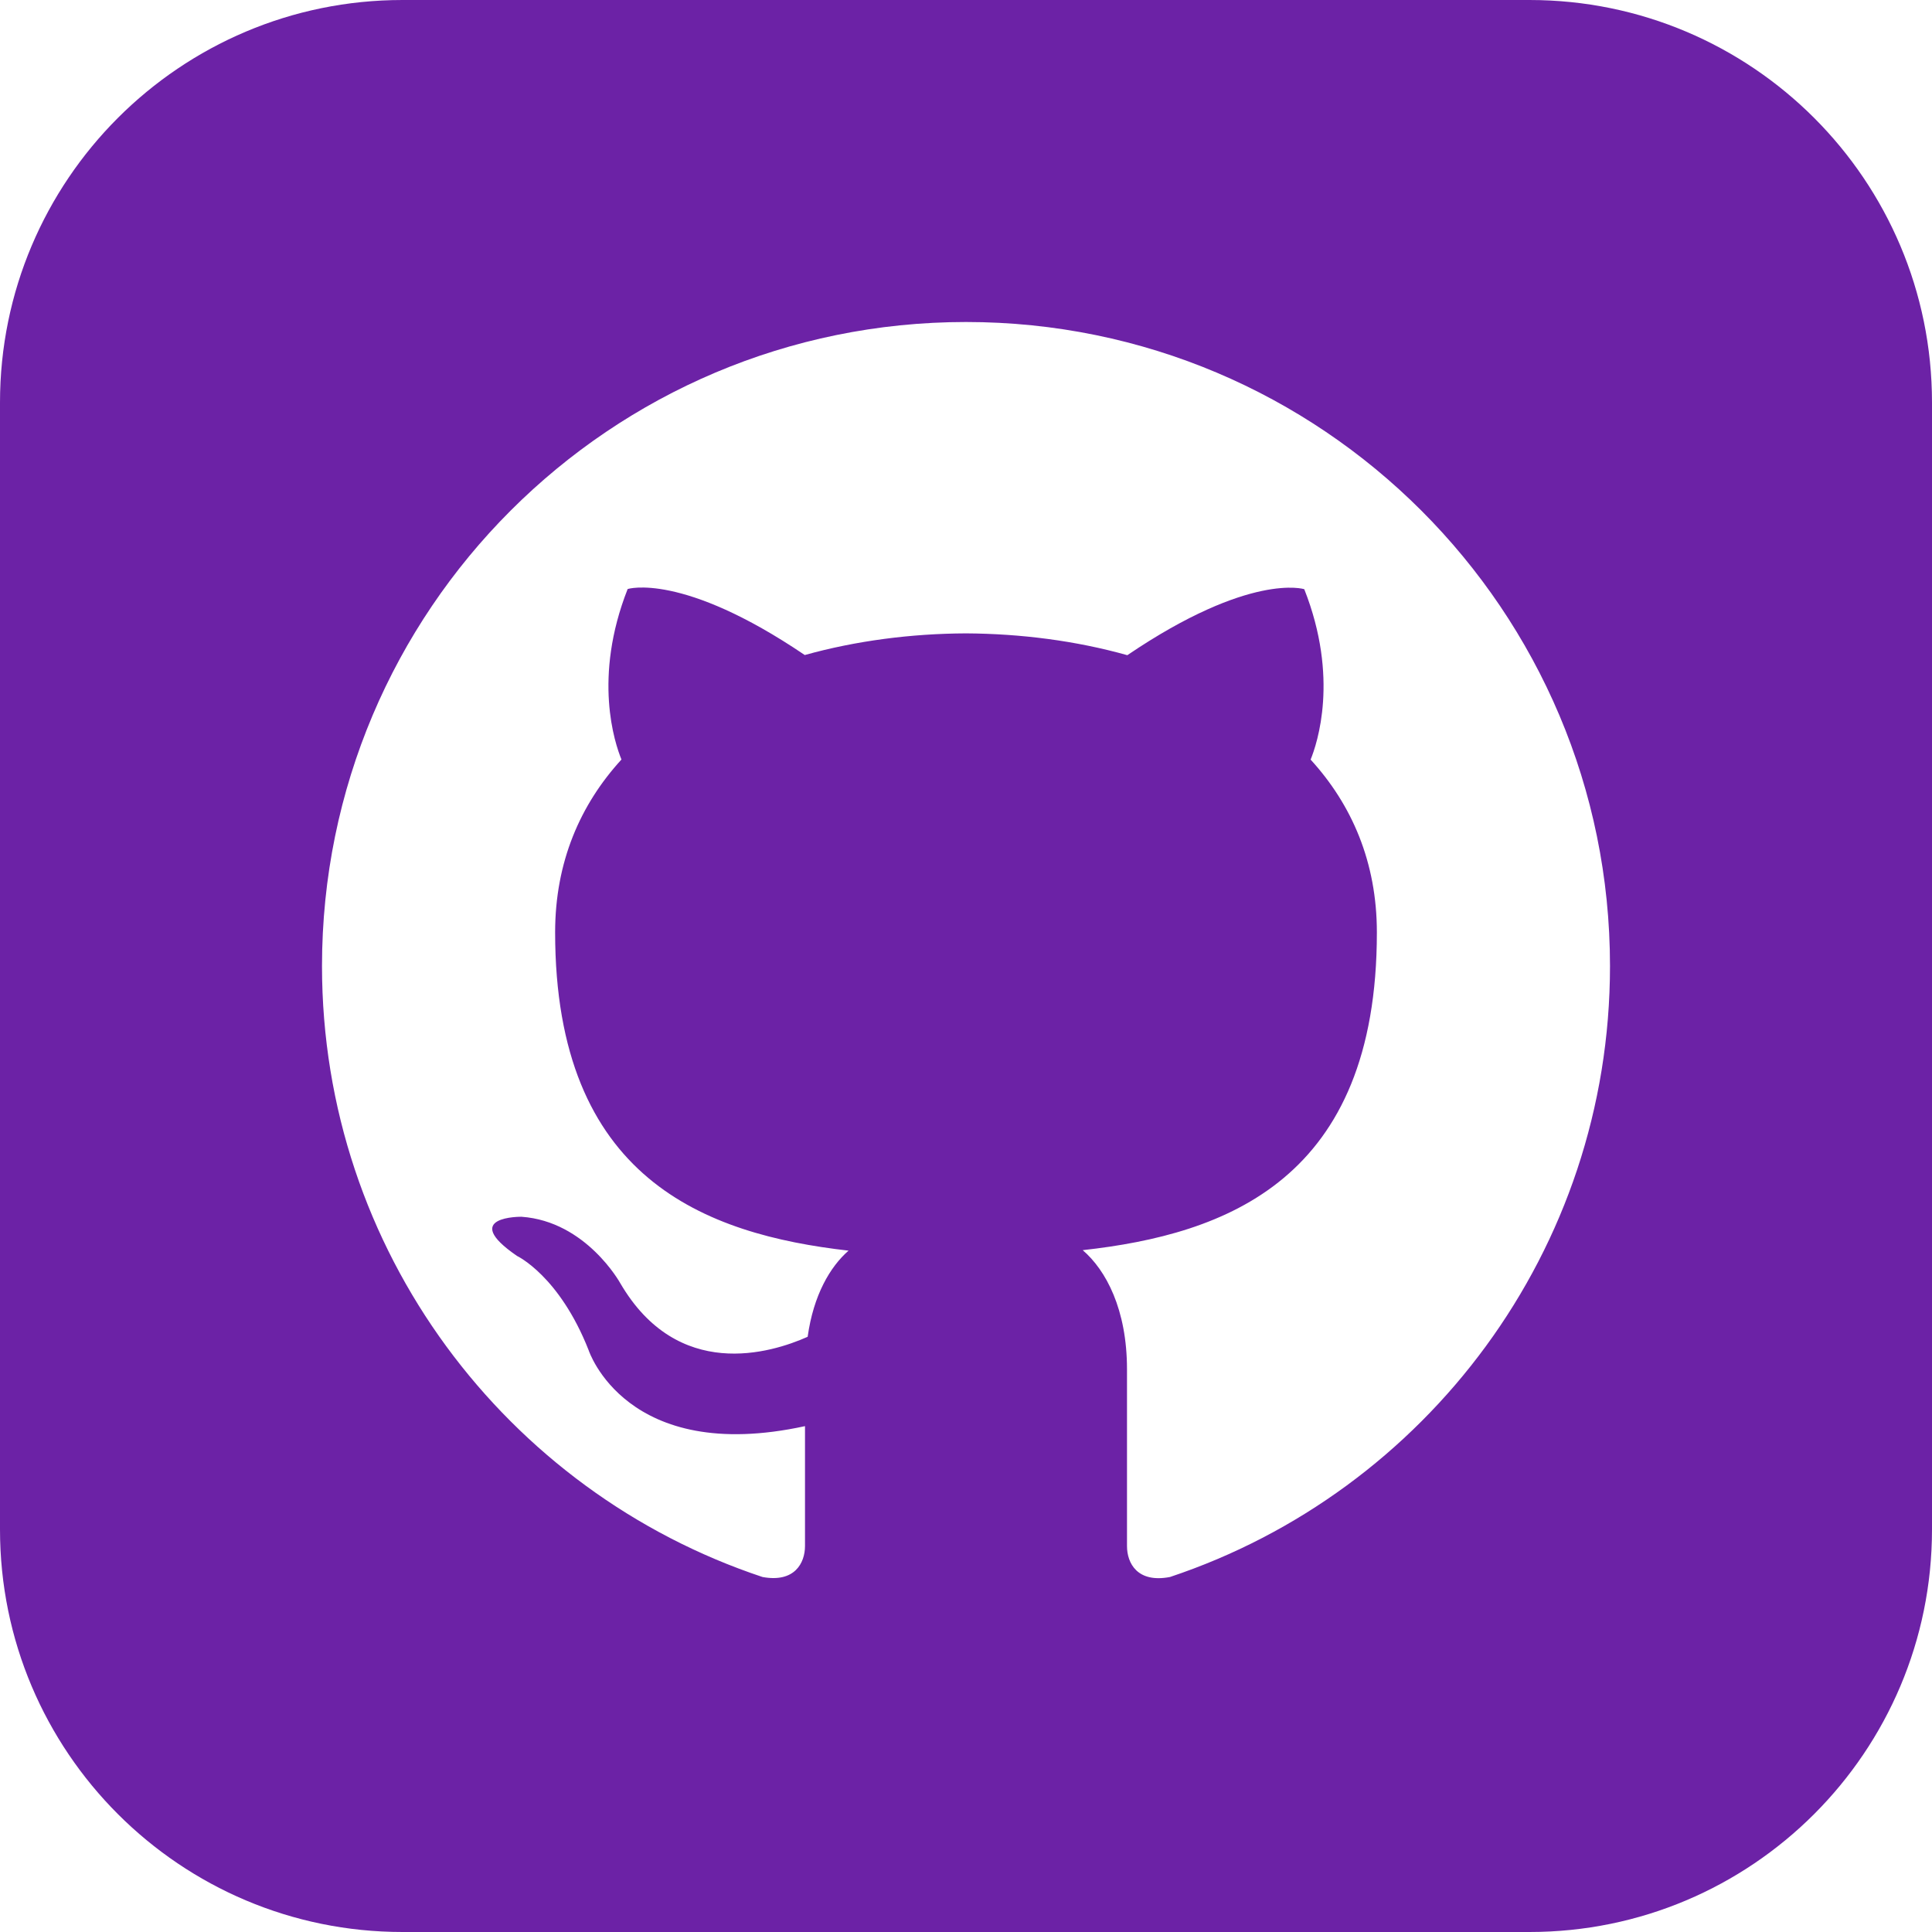
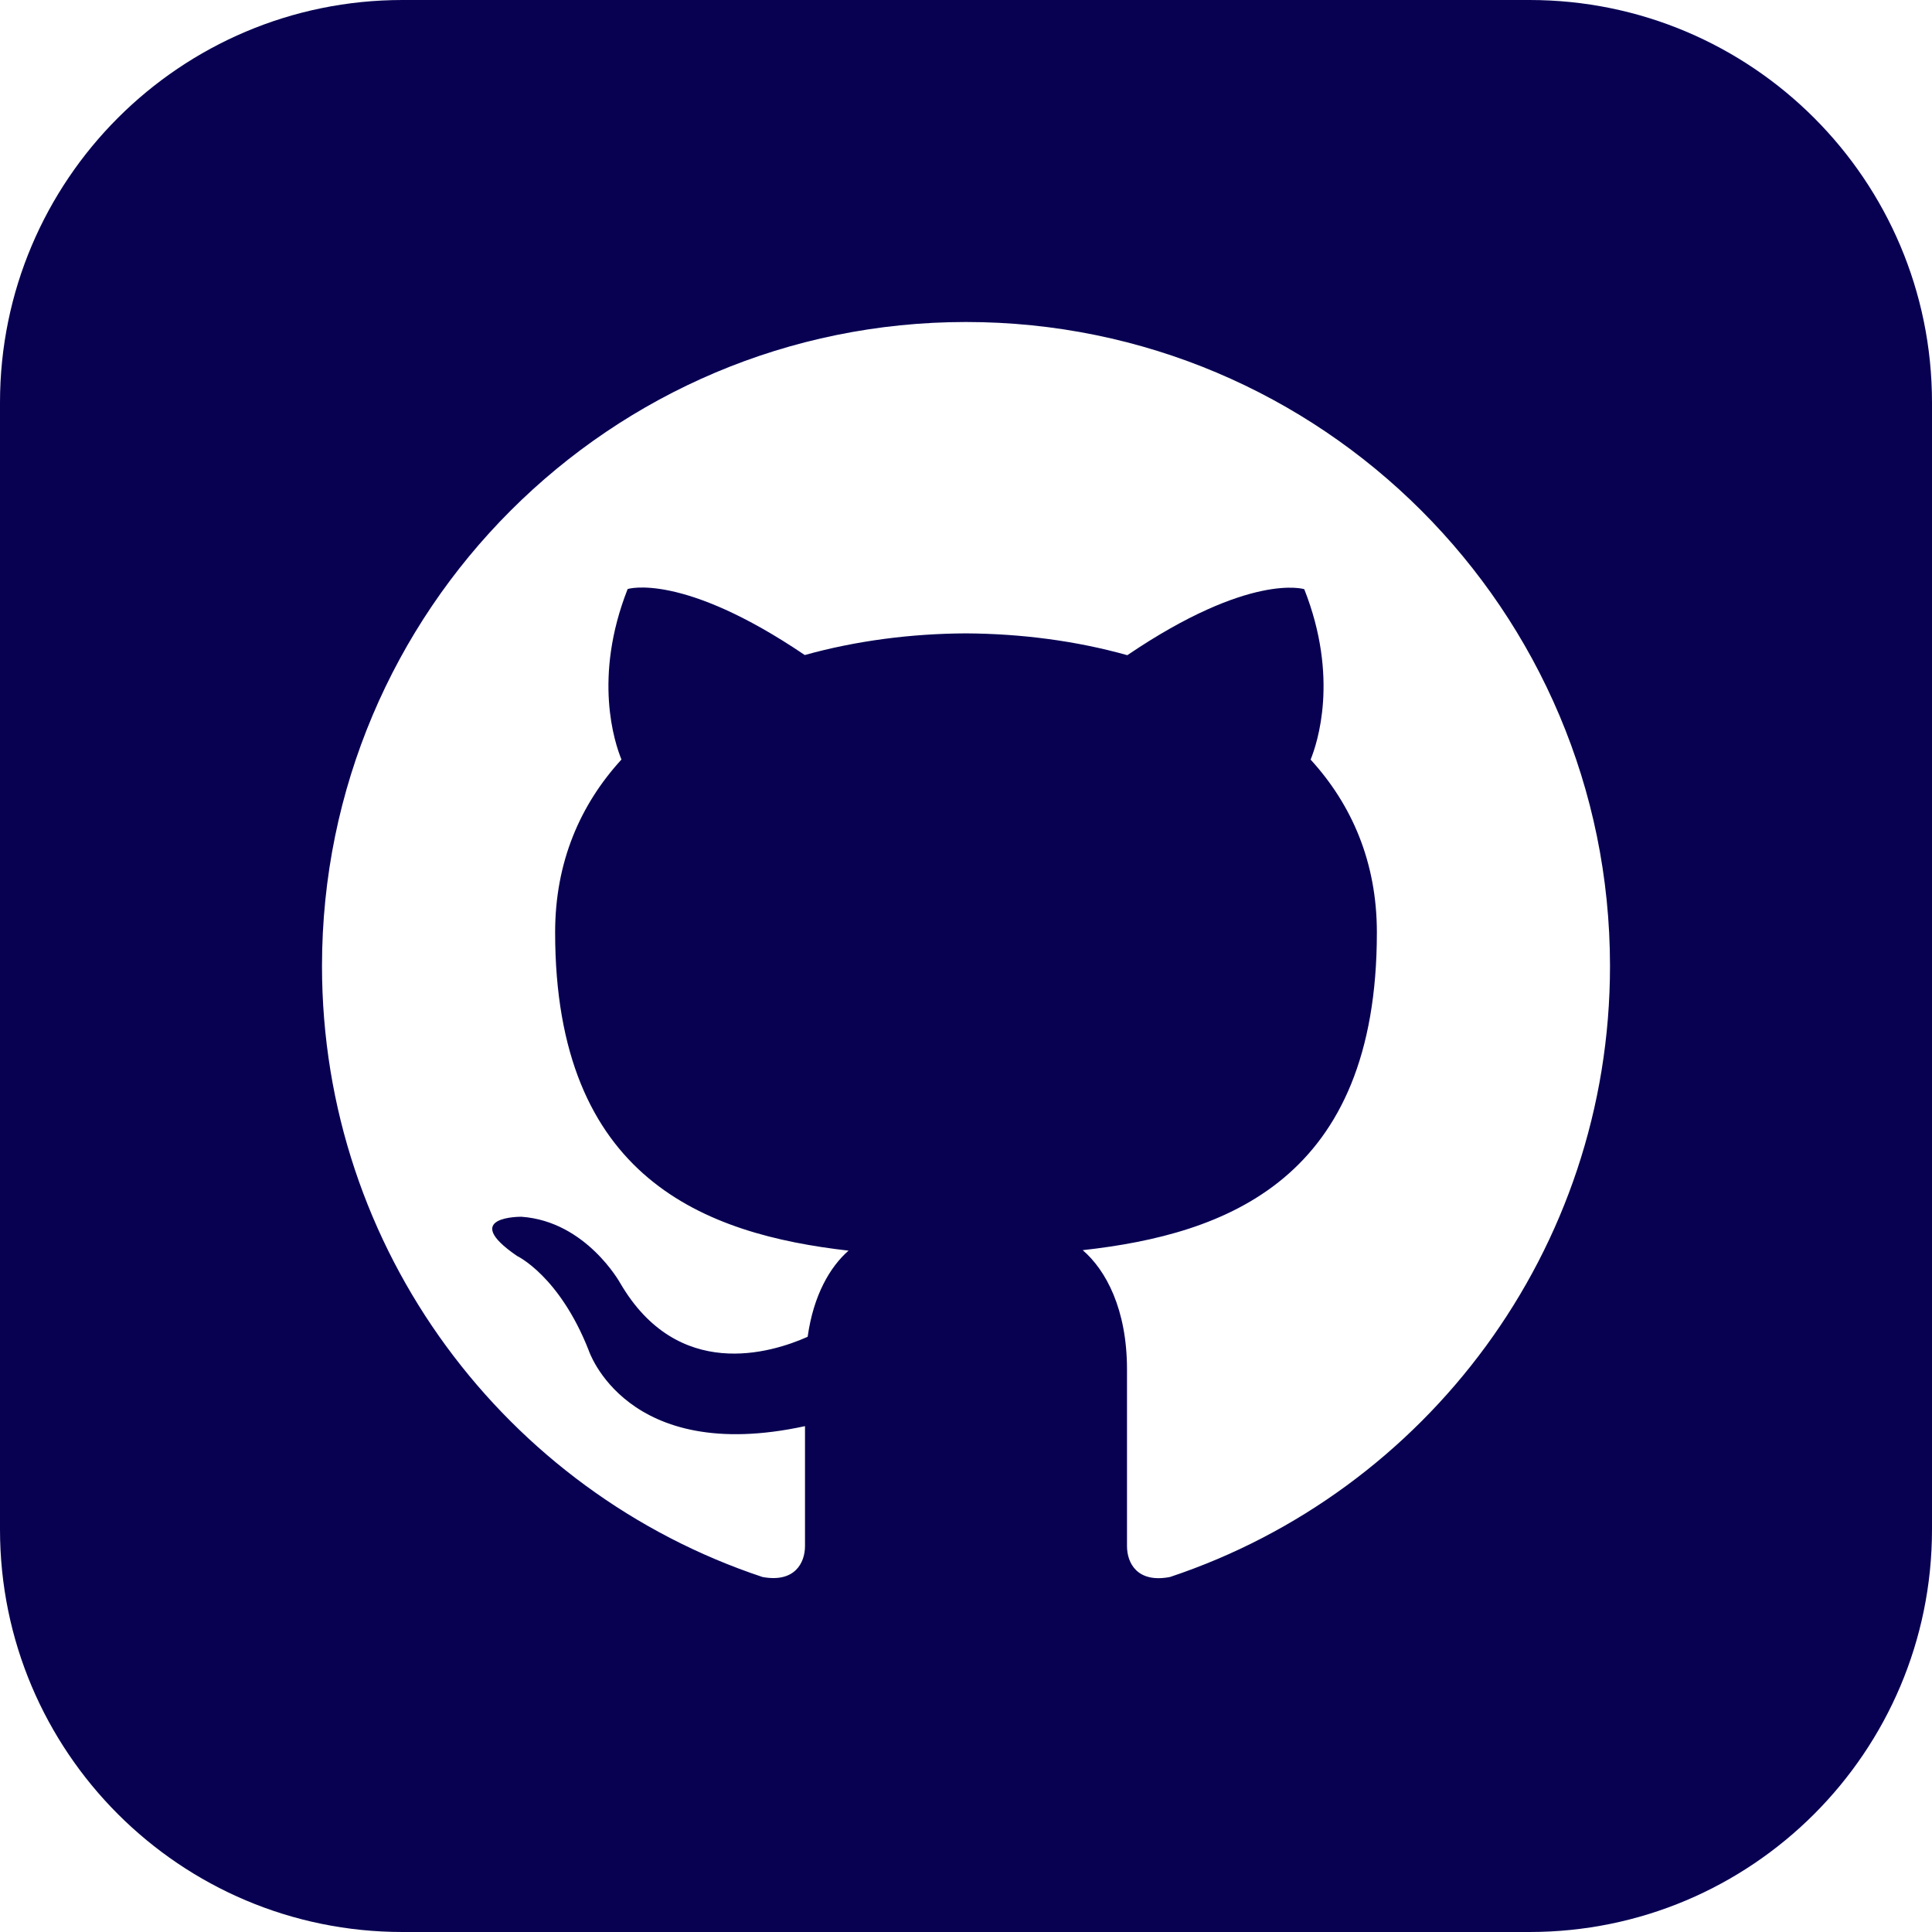
- <svg xmlns="http://www.w3.org/2000/svg" fill="#6C22A6" width="24" height="24" viewBox="0 0 24 24">
+ <svg xmlns="http://www.w3.org/2000/svg" fill="#080152" width="24" height="24" viewBox="0 0 24 24">
  <path d="M19 0h-14c-2.761 0-5 2.239-5 5v14c0 2.761 2.239 5 5 5h14c2.762 0 5-2.239 5-5v-14c0-2.761-2.238-5-5-5zm-4.466 19.59c-.405.078-.534-.171-.534-.384v-2.195c0-.747-.262-1.233-.55-1.481 1.782-.198 3.654-.875 3.654-3.947 0-.874-.312-1.588-.823-2.147.082-.202.356-1.016-.079-2.117 0 0-.671-.215-2.198.82-.64-.18-1.324-.267-2.004-.271-.68.003-1.364.091-2.003.269-1.528-1.035-2.2-.82-2.2-.82-.434 1.102-.16 1.915-.077 2.118-.512.56-.824 1.273-.824 2.147 0 3.064 1.867 3.751 3.645 3.954-.229.2-.436.552-.508 1.07-.457.204-1.614.557-2.328-.666 0 0-.423-.768-1.227-.825 0 0-.78-.01-.055.487 0 0 .525.246.889 1.17 0 0 .463 1.428 2.688.944v1.489c0 .211-.129.459-.528.385-3.18-1.057-5.472-4.056-5.472-7.59 0-4.419 3.582-8 8-8s8 3.581 8 8c0 3.533-2.289 6.531-5.466 7.59z" />
</svg>
